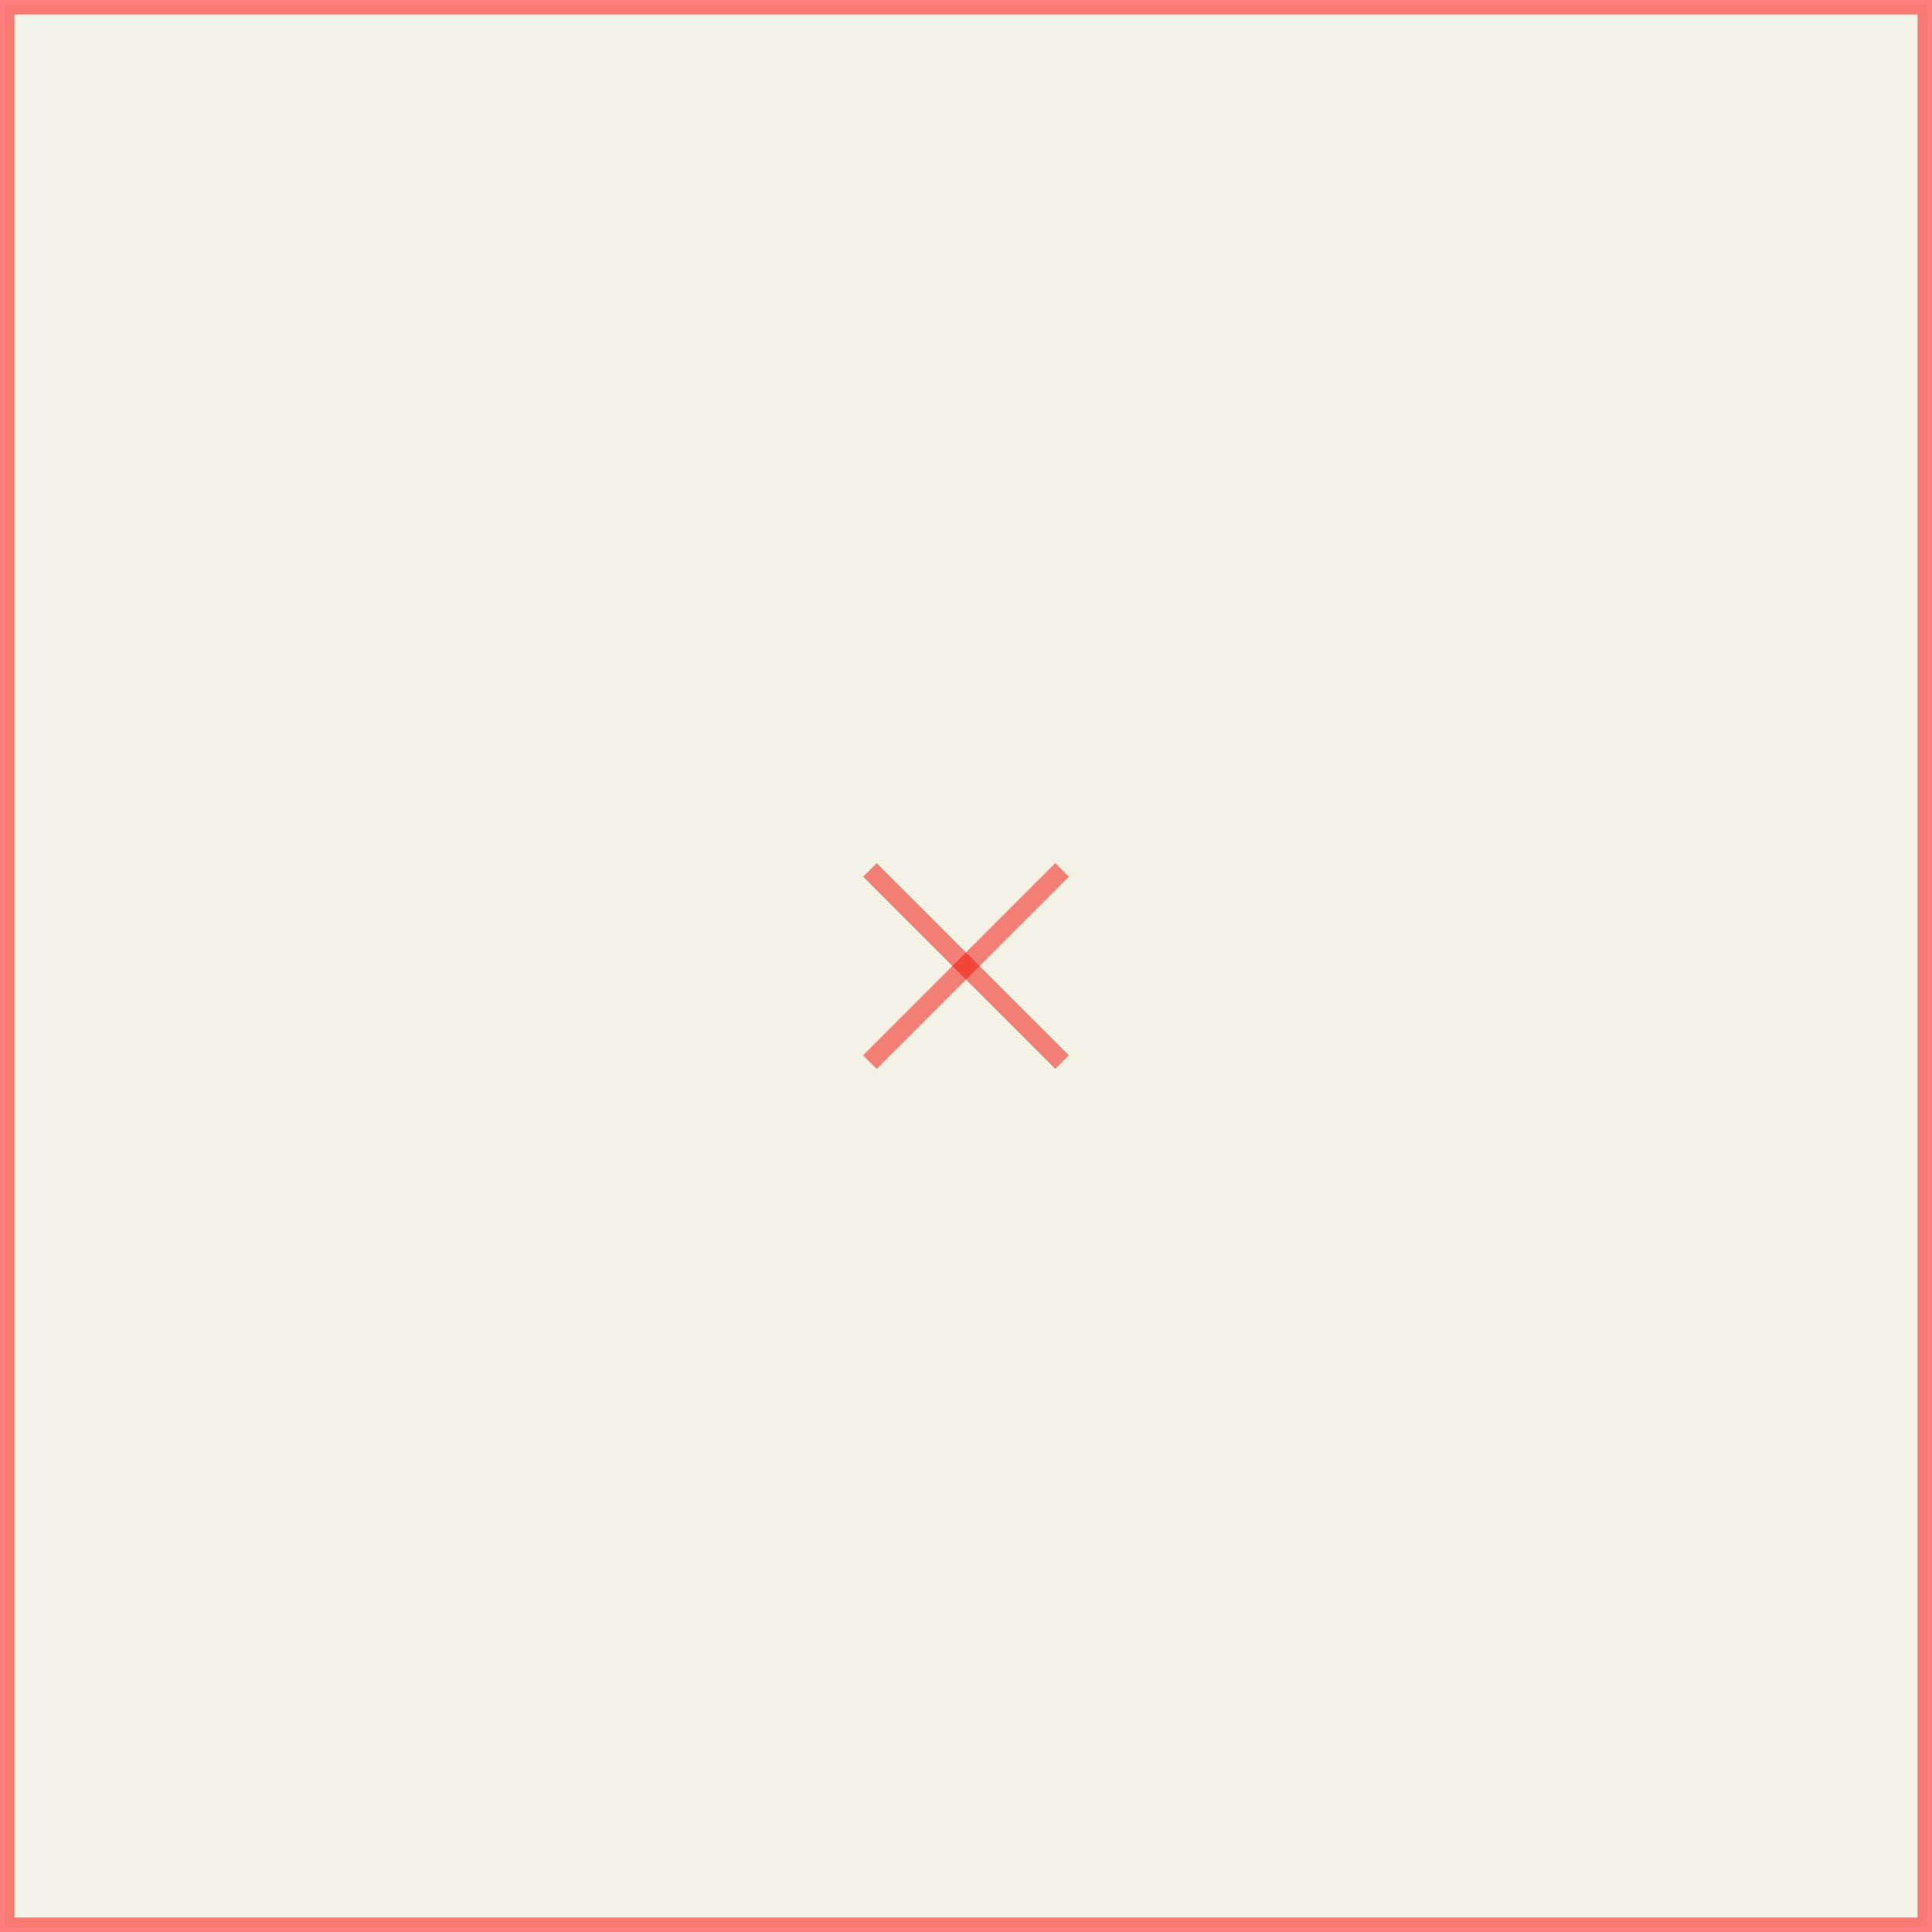
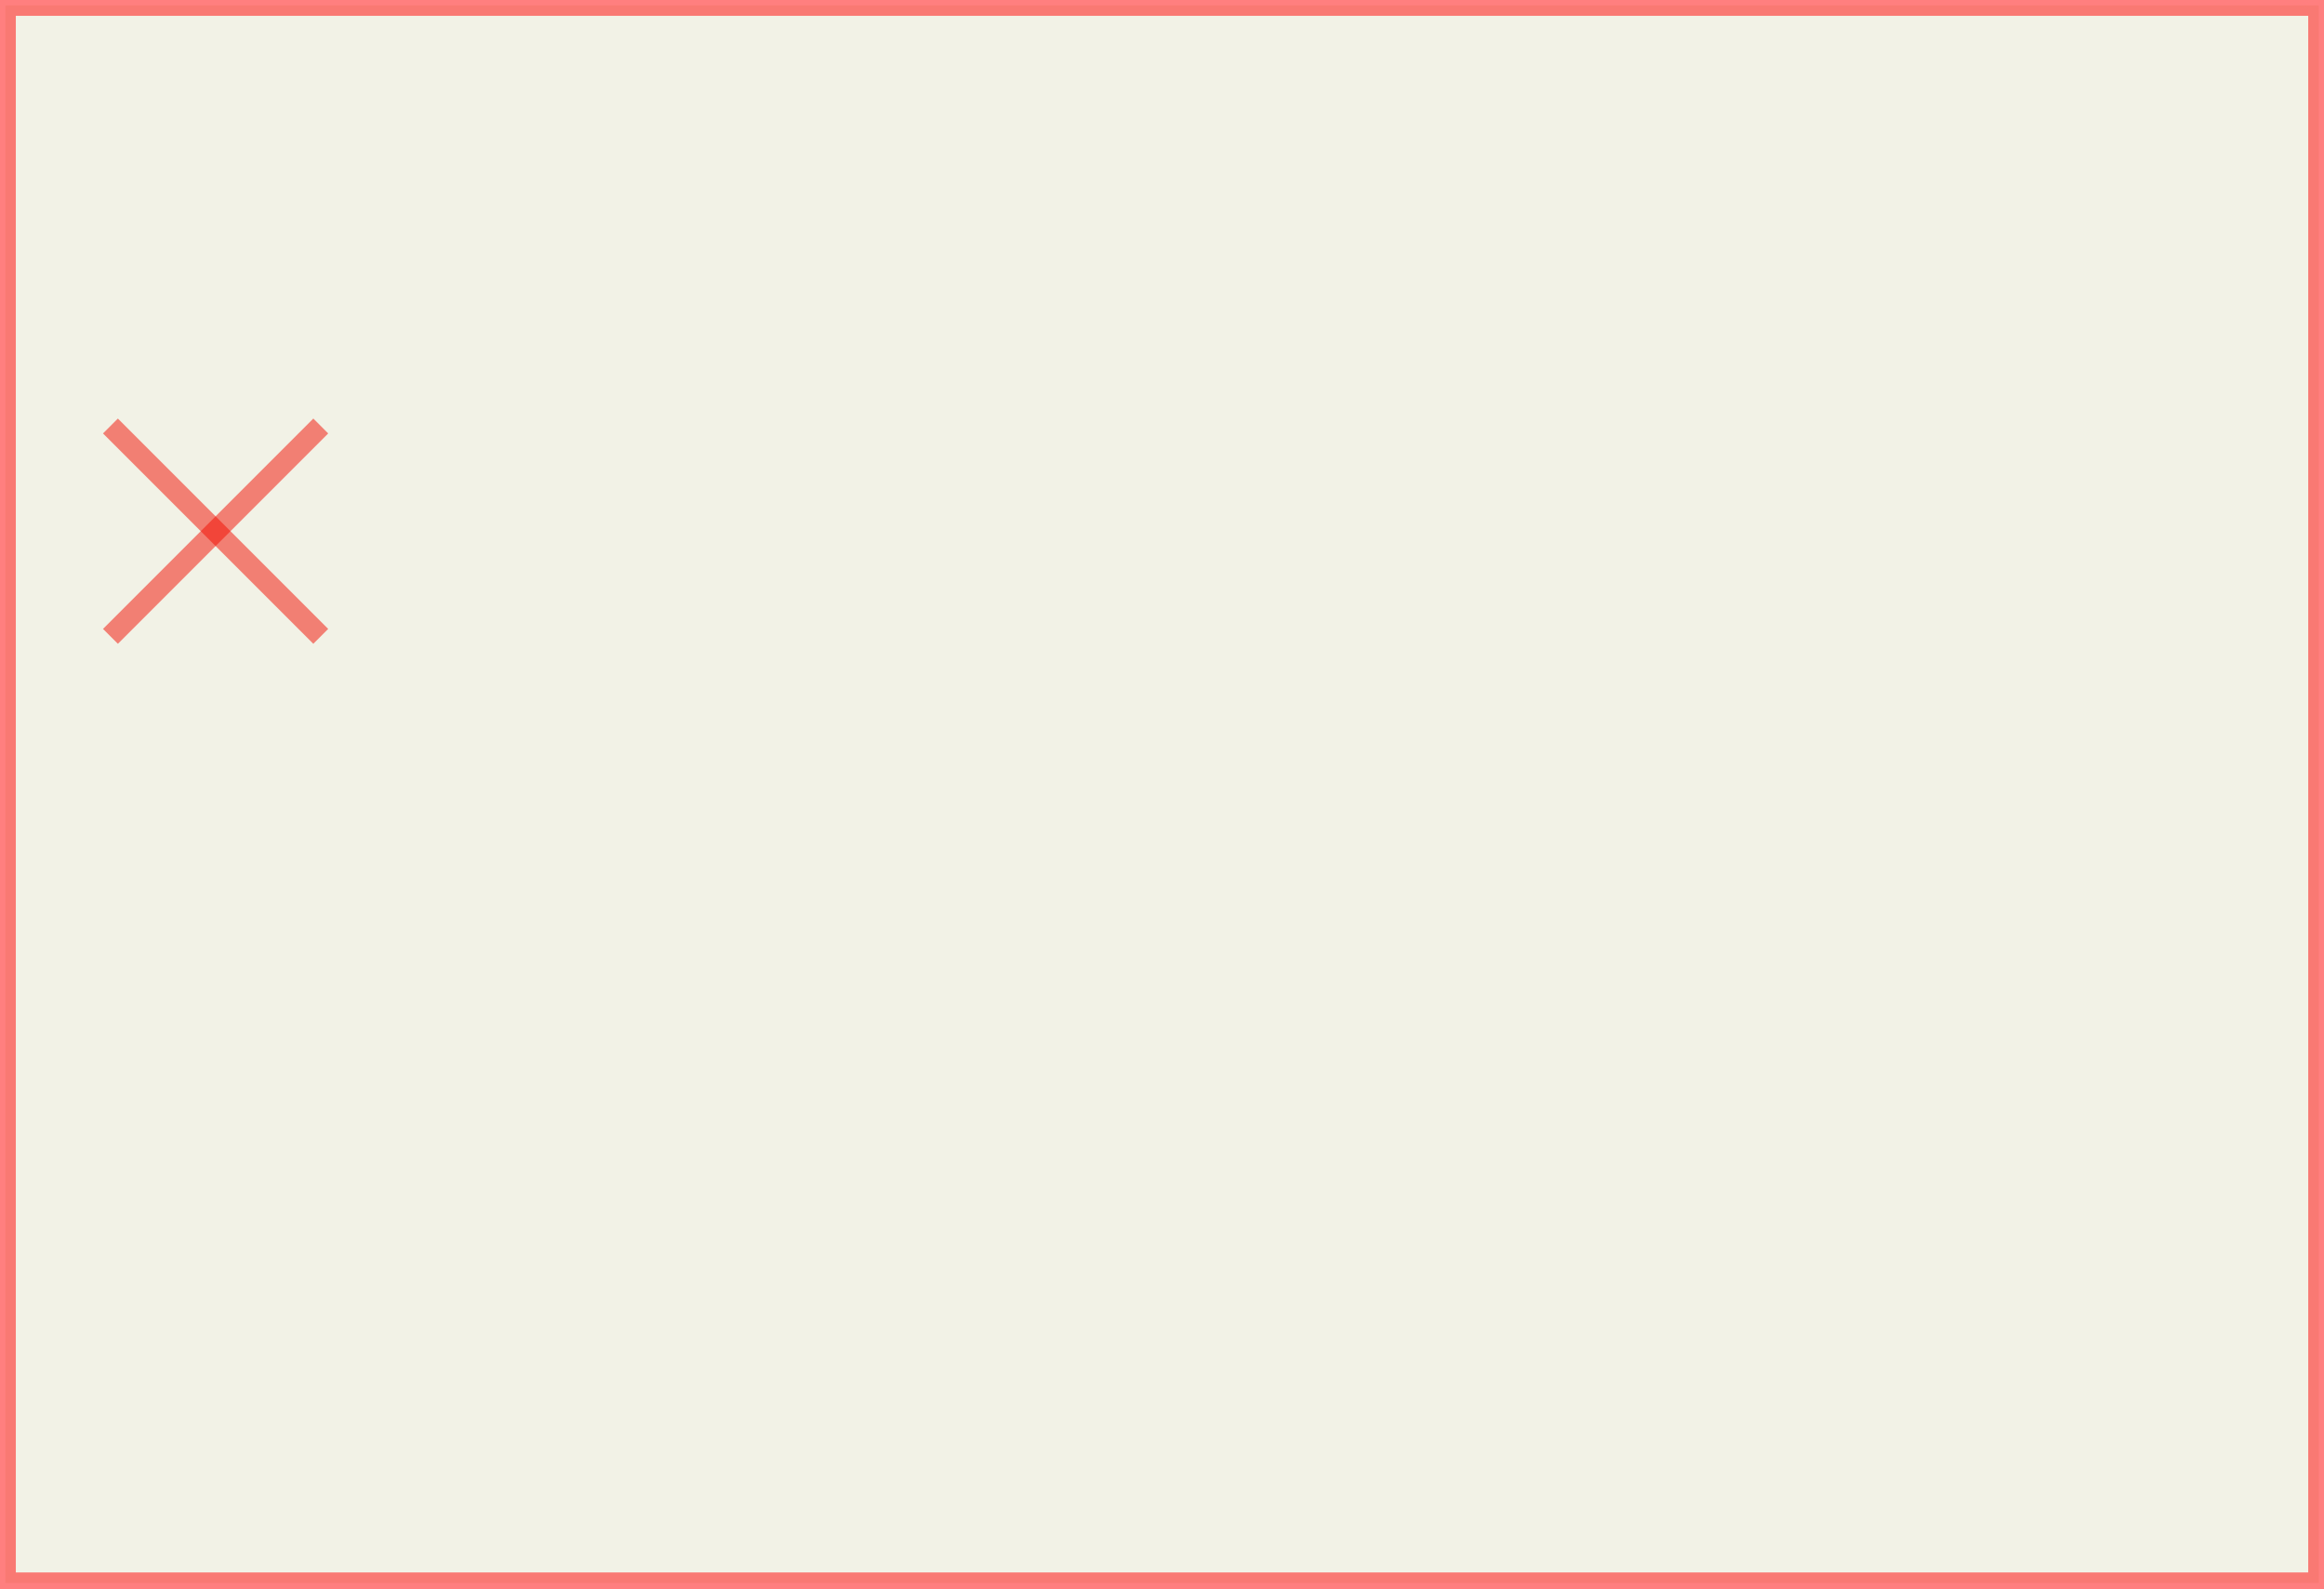
- <svg xmlns="http://www.w3.org/2000/svg" width="113.953pt" height="113.953pt" viewBox="0 0 113.953 113.953" version="1.1">
+ <svg xmlns="http://www.w3.org/2000/svg" width="125.291pt" height="85.606pt" viewBox="0 0 125.291 85.606" version="1.1">
  <g id="surface1">
-     <path style="fill:none;stroke-width:0.567;stroke-linecap:butt;stroke-linejoin:miter;stroke:rgb(100%,0%,0%);stroke-opacity:0.5;stroke-miterlimit:10;" d="M -2.834 2.834 L 2.834 -2.834 " transform="matrix(2,0,0,2,56.97638,56.97638)" />
-     <path style="fill:none;stroke-width:0.567;stroke-linecap:butt;stroke-linejoin:miter;stroke:rgb(100%,0%,0%);stroke-opacity:0.5;stroke-miterlimit:10;" d="M 2.834 2.834 L -2.834 -2.834 " transform="matrix(2,0,0,2,56.97638,56.97638)" />
-     <path style="fill-rule:nonzero;fill:rgb(50%,50%,0%);fill-opacity:0.1;stroke-width:0.567;stroke-linecap:butt;stroke-linejoin:miter;stroke:rgb(100%,0%,0%);stroke-opacity:0.5;stroke-miterlimit:10;" d="M -28.346 28.346 L 28.346 28.346 L 28.346 -28.346 L -28.346 -28.346 Z M -28.346 28.346 " transform="matrix(2,0,0,2,56.97638,56.97638)" />
+     <path style="fill:none;stroke-width:0.567;stroke-linecap:butt;stroke-linejoin:miter;stroke:rgb(100%,0%,0%);stroke-opacity:0.5;stroke-miterlimit:10;" d="M -2.834 2.835 L 2.835 -2.834 " transform="matrix(2,0,0,2,11.62205,28.62992)" />
+     <path style="fill:none;stroke-width:0.567;stroke-linecap:butt;stroke-linejoin:miter;stroke:rgb(100%,0%,0%);stroke-opacity:0.5;stroke-miterlimit:10;" d="M 2.835 2.835 L -2.834 -2.834 " transform="matrix(2,0,0,2,11.62205,28.62992)" />
+     <path style="fill-rule:nonzero;fill:rgb(50%,50%,0%);fill-opacity:0.1;stroke-width:0.567;stroke-linecap:butt;stroke-linejoin:miter;stroke:rgb(100%,0%,0%);stroke-opacity:0.5;stroke-miterlimit:10;" d="M -5.668 28.347 L 56.693 28.347 L 56.693 -14.172 L -5.668 -14.172 Z M -5.668 28.347 " transform="matrix(2,0,0,2,11.62205,28.62992)" />
  </g>
</svg>
